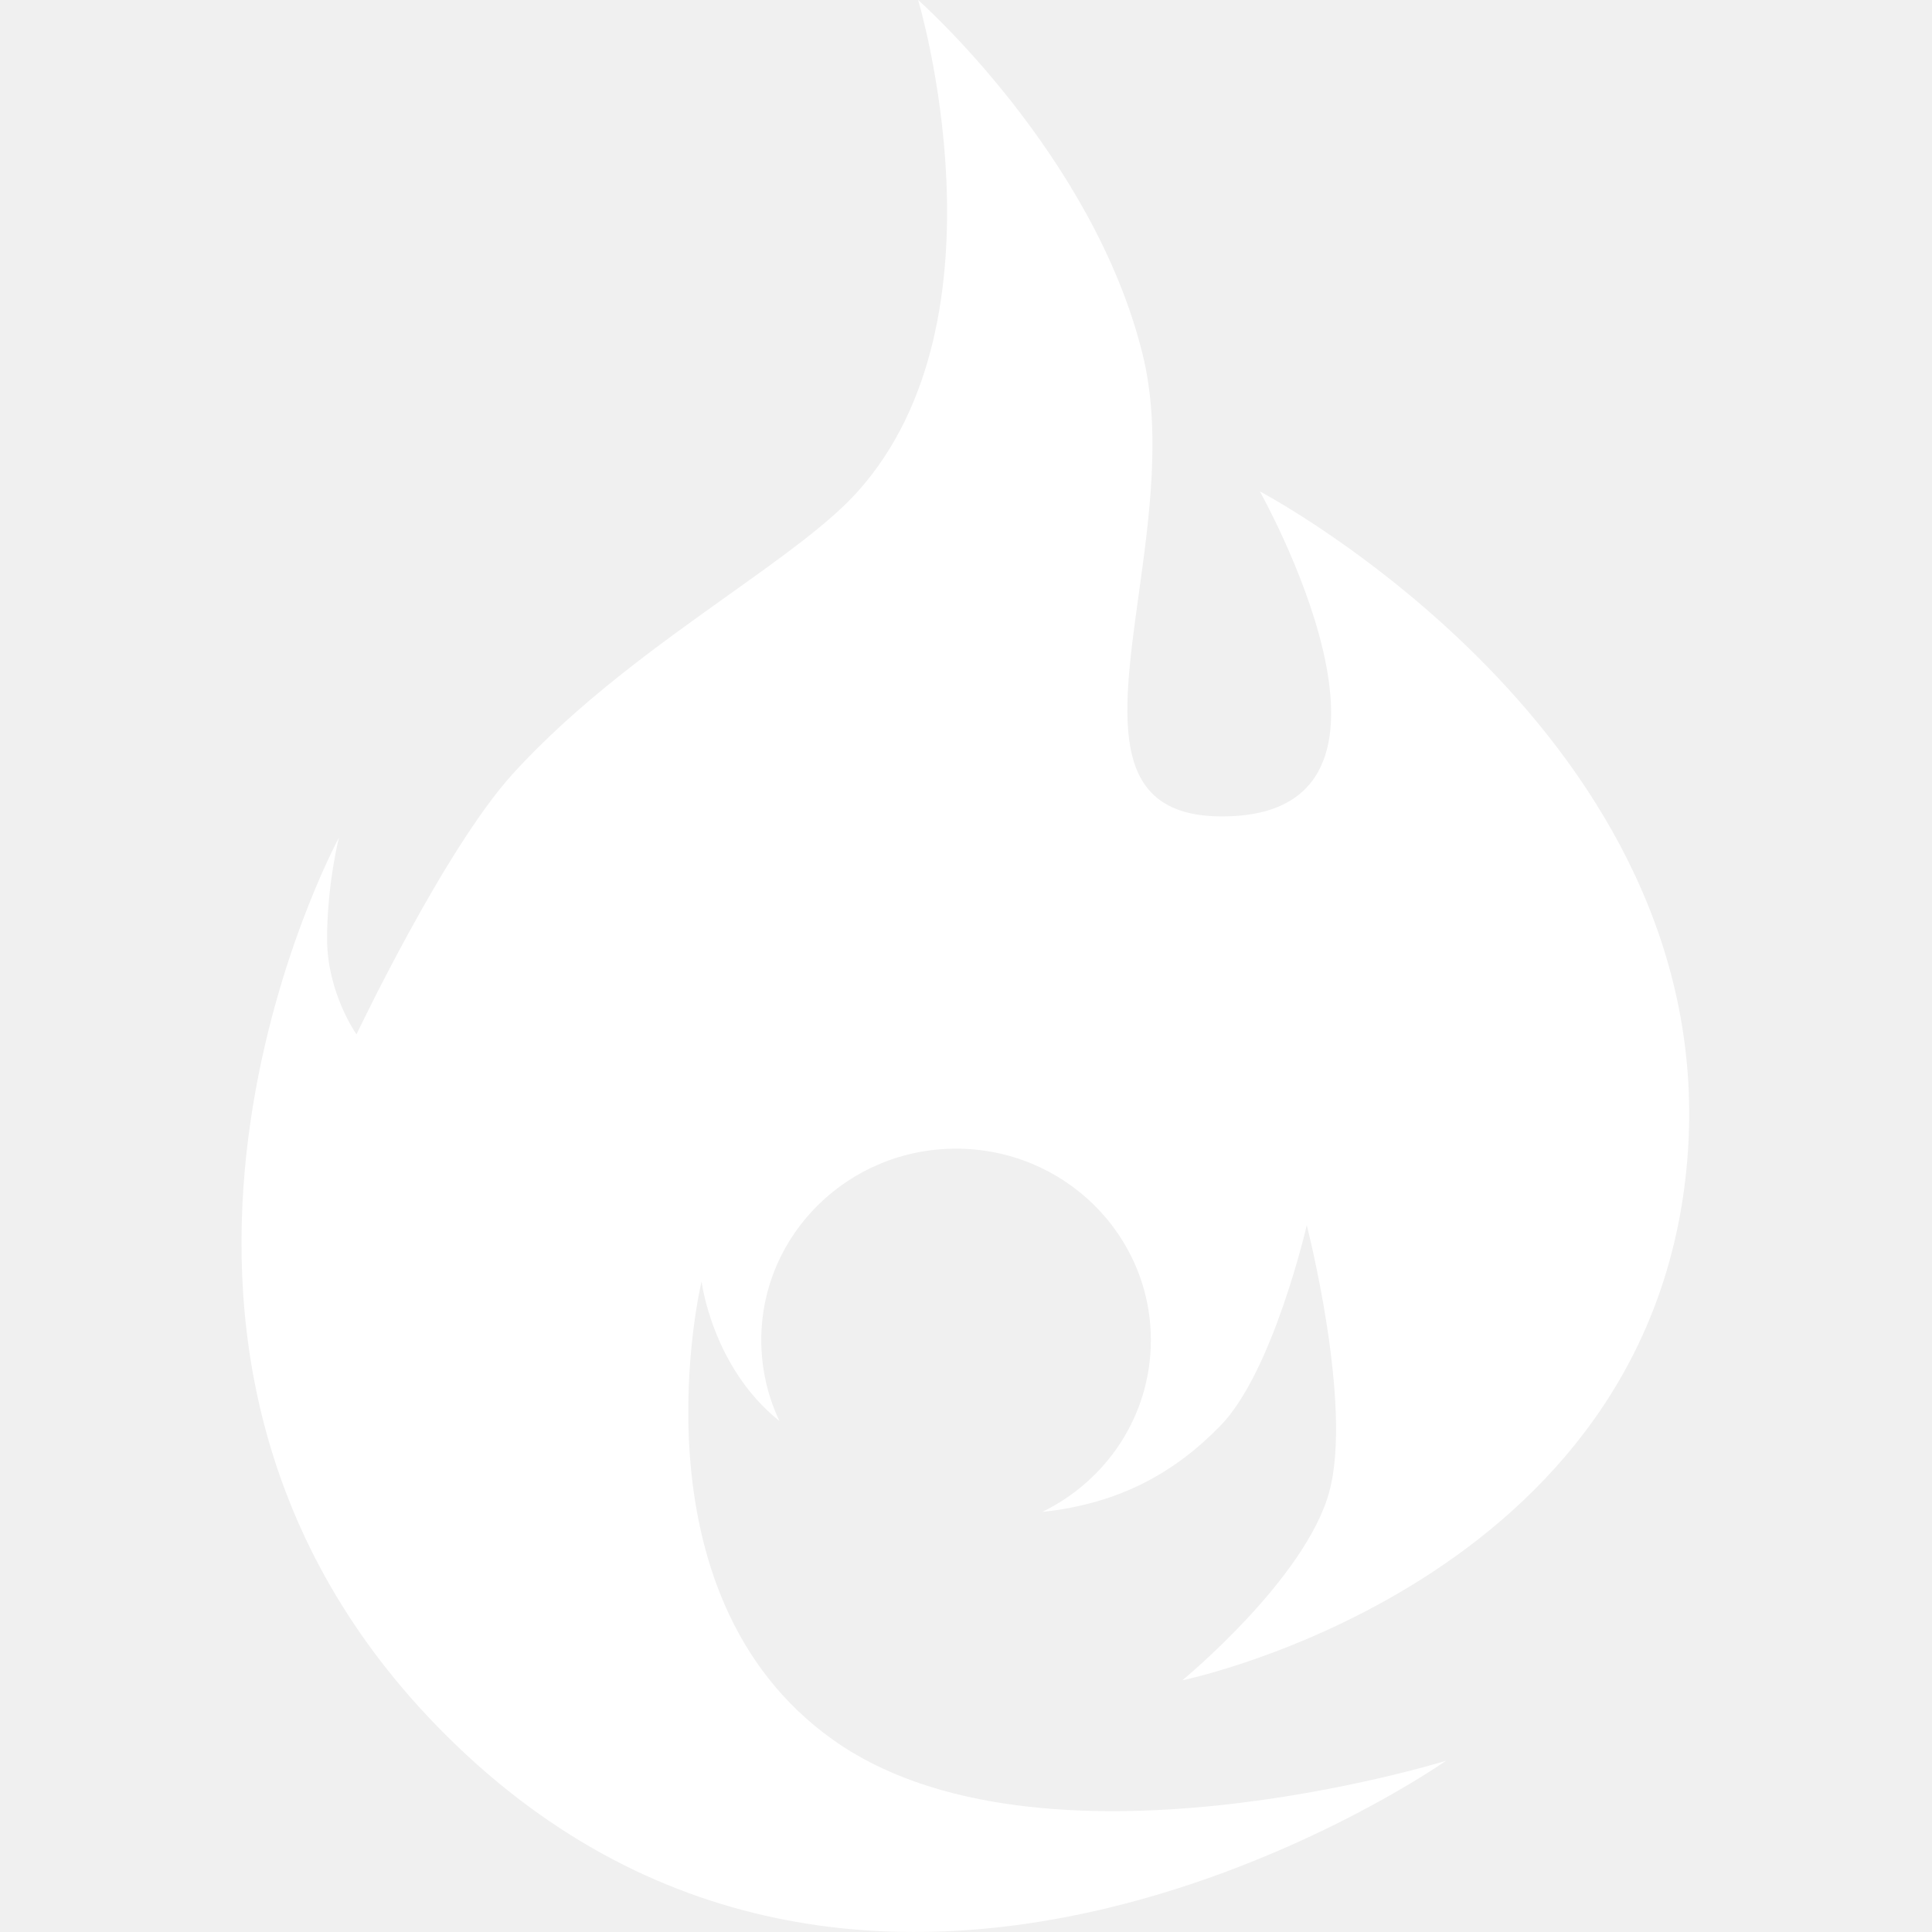
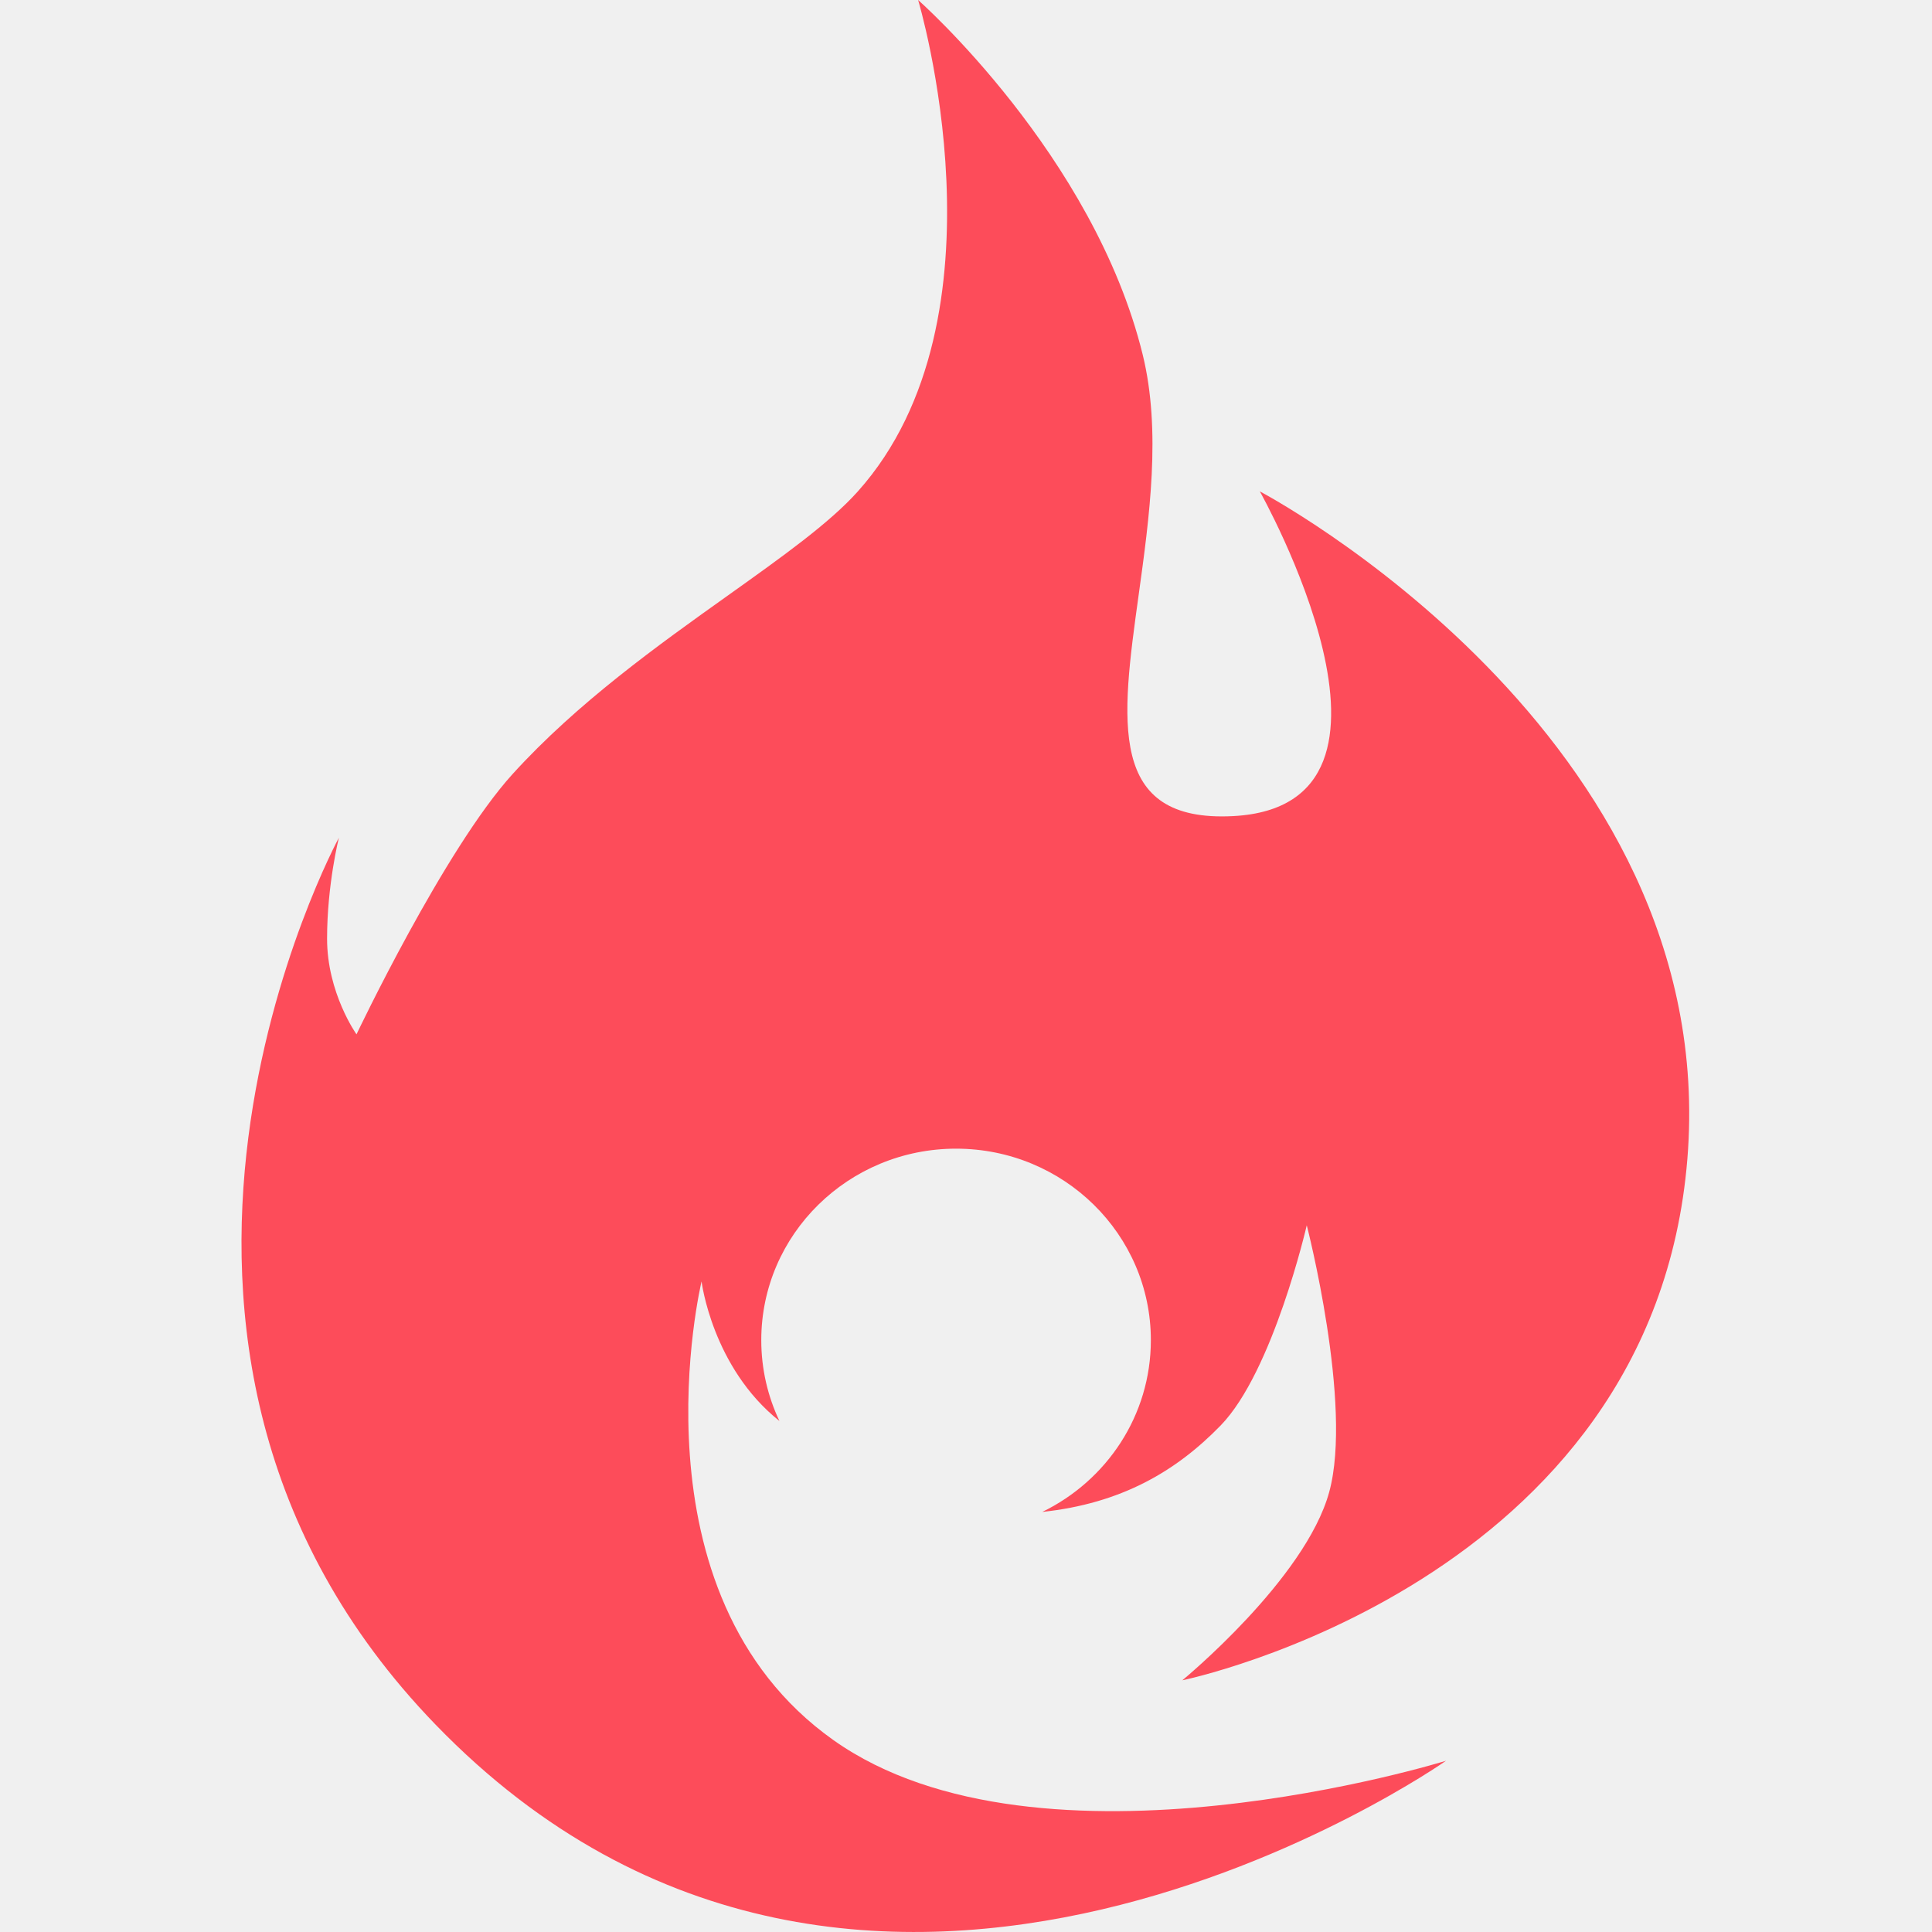
- <svg xmlns="http://www.w3.org/2000/svg" width="512" height="512" viewBox="0 0 512 512" fill="none">
-   <path fill-rule="evenodd" clip-rule="evenodd" d="M352.258 395.394C358.584 372.263 346.305 324.71 346.305 324.71C346.305 324.71 337.399 363.449 323.483 377.767C311.611 389.98 297.066 398.451 276.206 400.677C293.261 392.393 304.99 375.12 304.99 355.155C304.99 327.129 281.878 304.409 253.368 304.409C224.858 304.409 201.745 327.129 201.745 355.155C201.745 362.809 203.47 370.068 206.557 376.576C188.725 362.37 185.921 339.594 185.921 339.594C185.921 339.594 166.009 422.264 220.875 461.152C275.74 500.04 383.219 466.614 383.219 466.614C383.219 466.614 229.41 574.837 115.436 457.05C17.257 355.584 89.811 222.003 89.811 222.003C89.811 222.003 86.678 234.395 86.678 248.78C86.678 263.165 94.477 274.11 94.477 274.11C94.477 274.11 117.742 225.071 135.848 205.128C152.984 186.254 174.465 170.946 193.019 157.724C207.301 147.546 219.849 138.604 227.343 130.223C268.62 84.069 243.311 0 243.311 0C243.311 0 289.841 41.02 302.831 93.998C307.783 114.192 304.597 137.169 301.749 157.716C297.125 191.072 293.388 218.025 326.793 216.276C380.775 213.449 333.866 130.223 333.866 130.223C333.866 130.223 456.318 194.583 447.17 307.145C438.021 419.707 313.324 445.297 313.324 445.297C313.324 445.297 345.931 418.525 352.258 395.394Z" fill="white" />
+ <svg xmlns="http://www.w3.org/2000/svg" width="512" height="512" viewBox="0 0 512 512" fill="#FD4C5A">
+   <path fill-rule="evenodd" clip-rule="evenodd" d="M352.258 395.394C358.584 372.263 346.305 324.71 346.305 324.71C346.305 324.71 337.399 363.449 323.483 377.767C311.611 389.98 297.066 398.451 276.206 400.677C293.261 392.393 304.99 375.12 304.99 355.155C304.99 327.129 281.878 304.409 253.368 304.409C224.858 304.409 201.745 327.129 201.745 355.155C201.745 362.809 203.47 370.068 206.557 376.576C188.725 362.37 185.921 339.594 185.921 339.594C185.921 339.594 166.009 422.264 220.875 461.152C275.74 500.04 383.219 466.614 383.219 466.614C383.219 466.614 229.41 574.837 115.436 457.05C17.257 355.584 89.811 222.003 89.811 222.003C89.811 222.003 86.678 234.395 86.678 248.78C86.678 263.165 94.477 274.11 94.477 274.11C94.477 274.11 117.742 225.071 135.848 205.128C152.984 186.254 174.465 170.946 193.019 157.724C207.301 147.546 219.849 138.604 227.343 130.223C268.62 84.069 243.311 0 243.311 0C243.311 0 289.841 41.02 302.831 93.998C307.783 114.192 304.597 137.169 301.749 157.716C297.125 191.072 293.388 218.025 326.793 216.276C380.775 213.449 333.866 130.223 333.866 130.223C333.866 130.223 456.318 194.583 447.17 307.145C438.021 419.707 313.324 445.297 313.324 445.297C313.324 445.297 345.931 418.525 352.258 395.394Z" fill="#FD4C5A" />
</svg>
